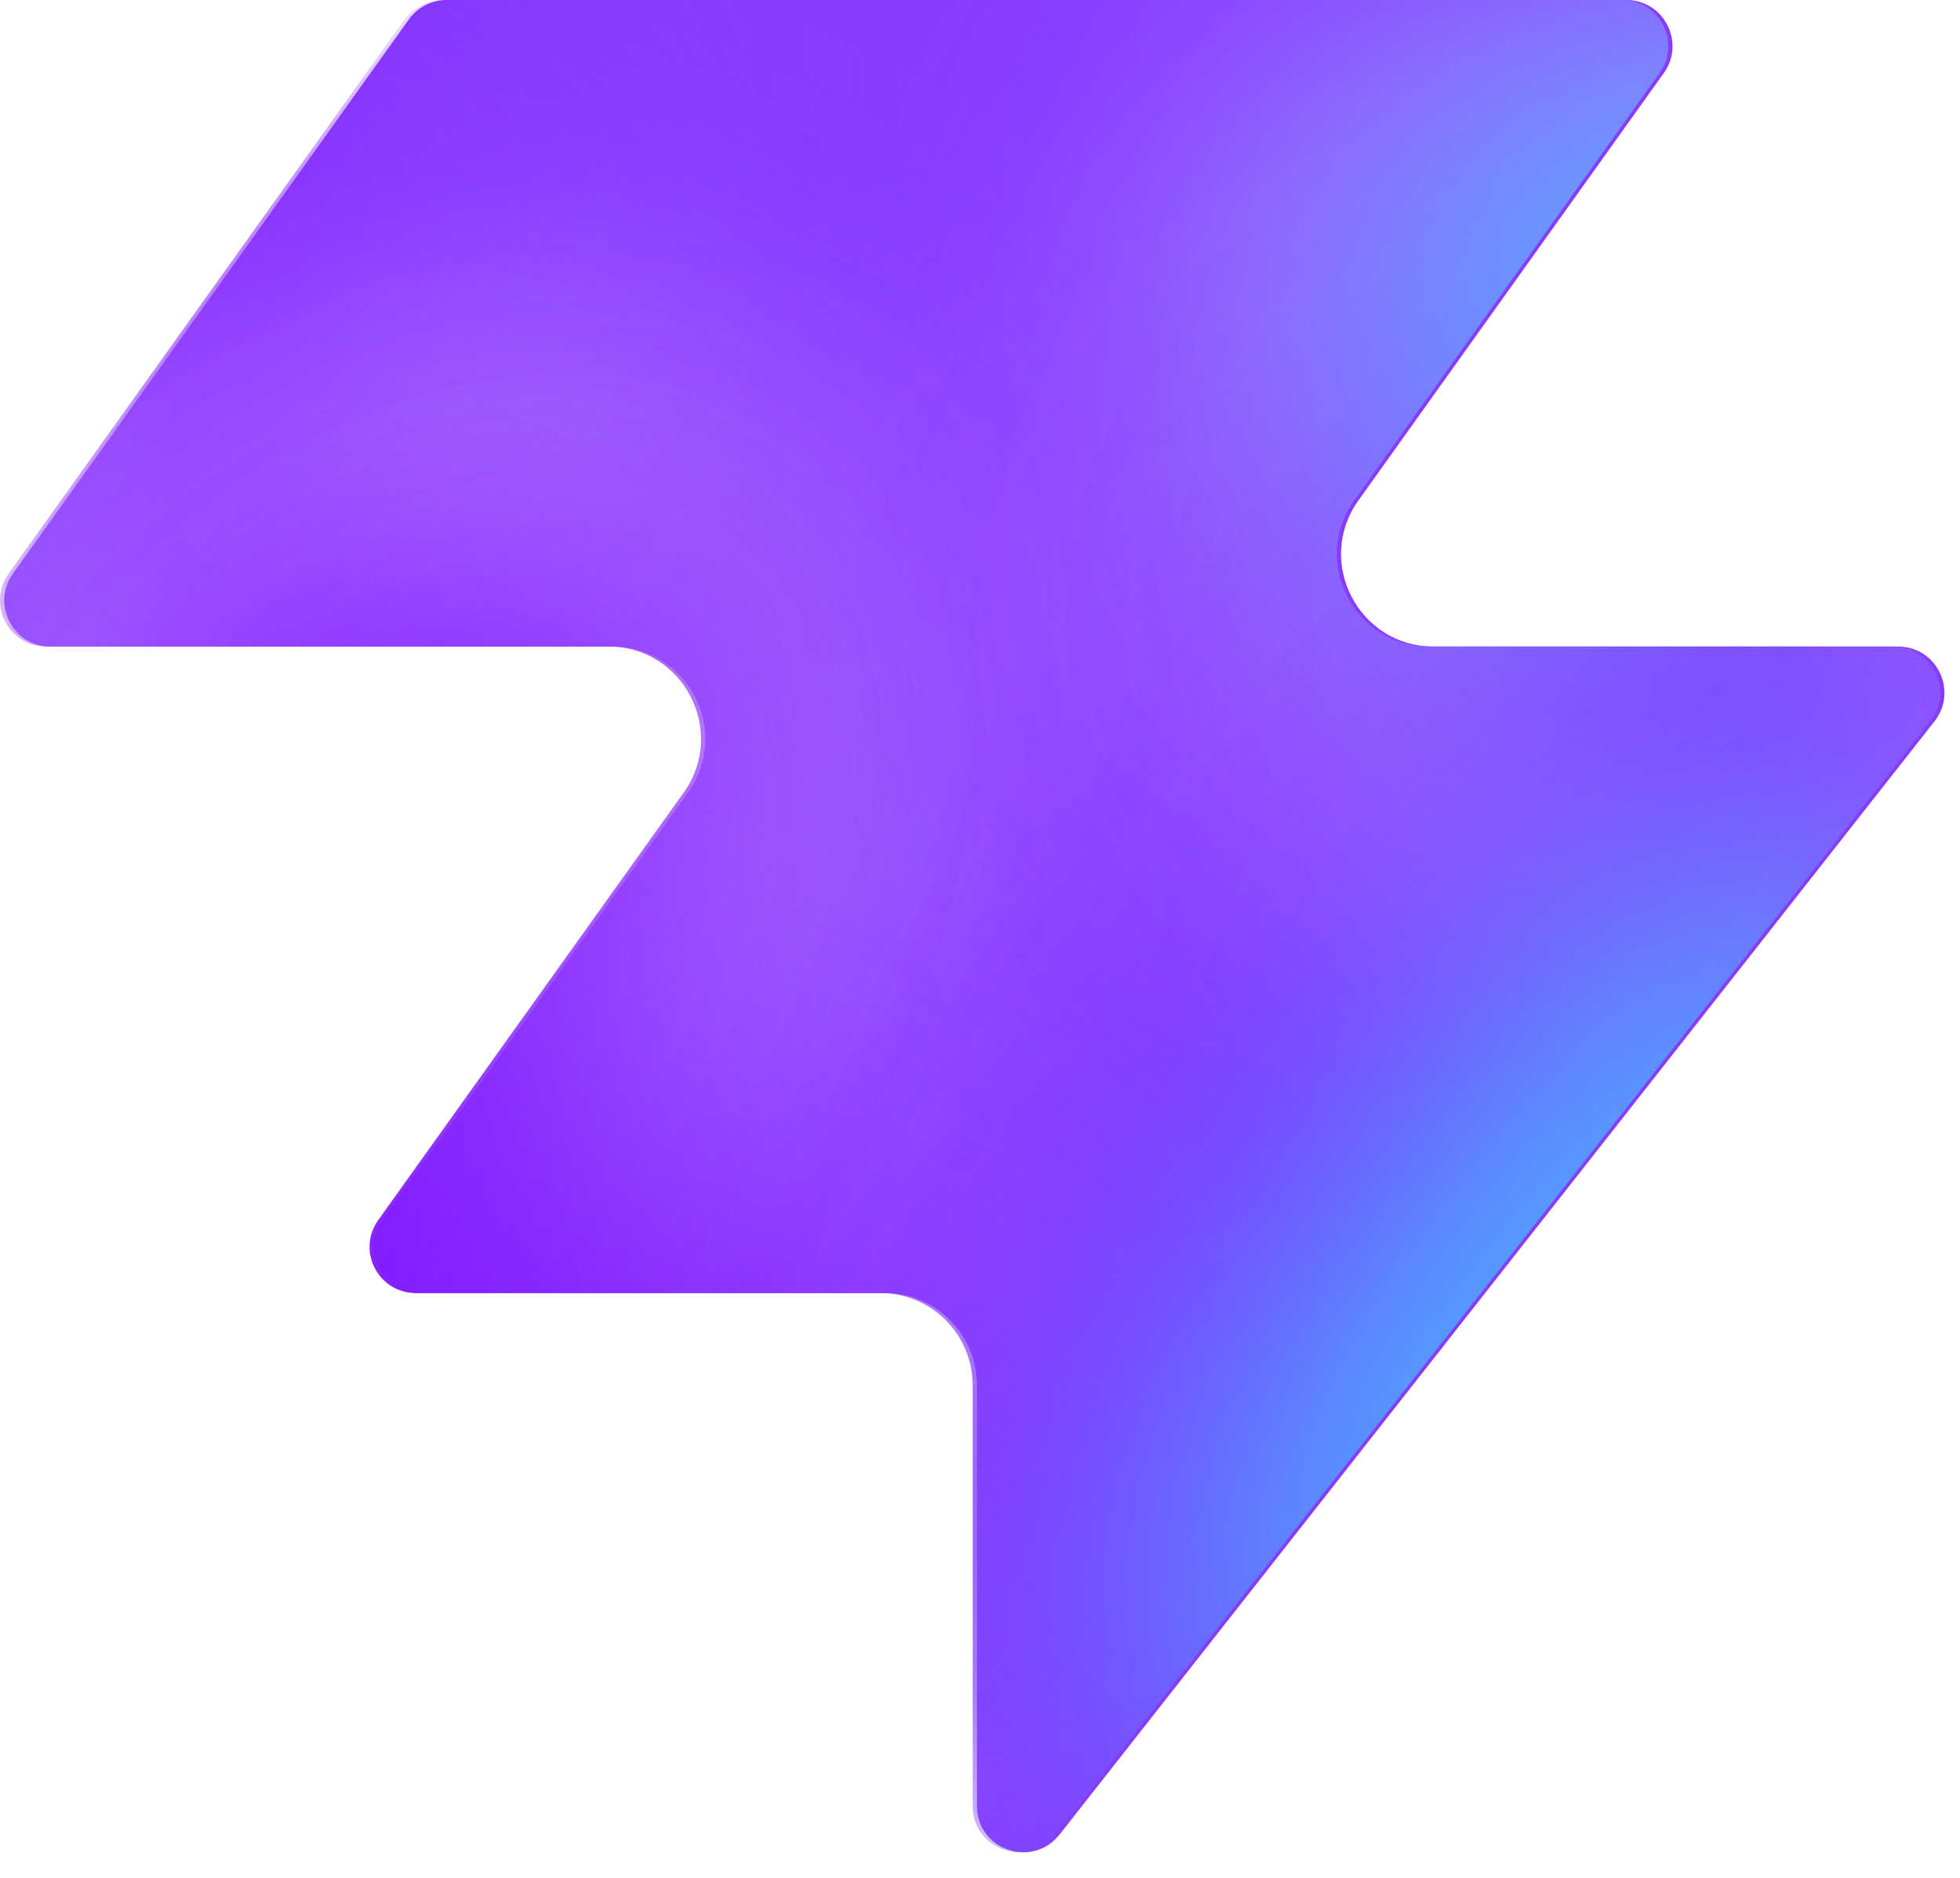
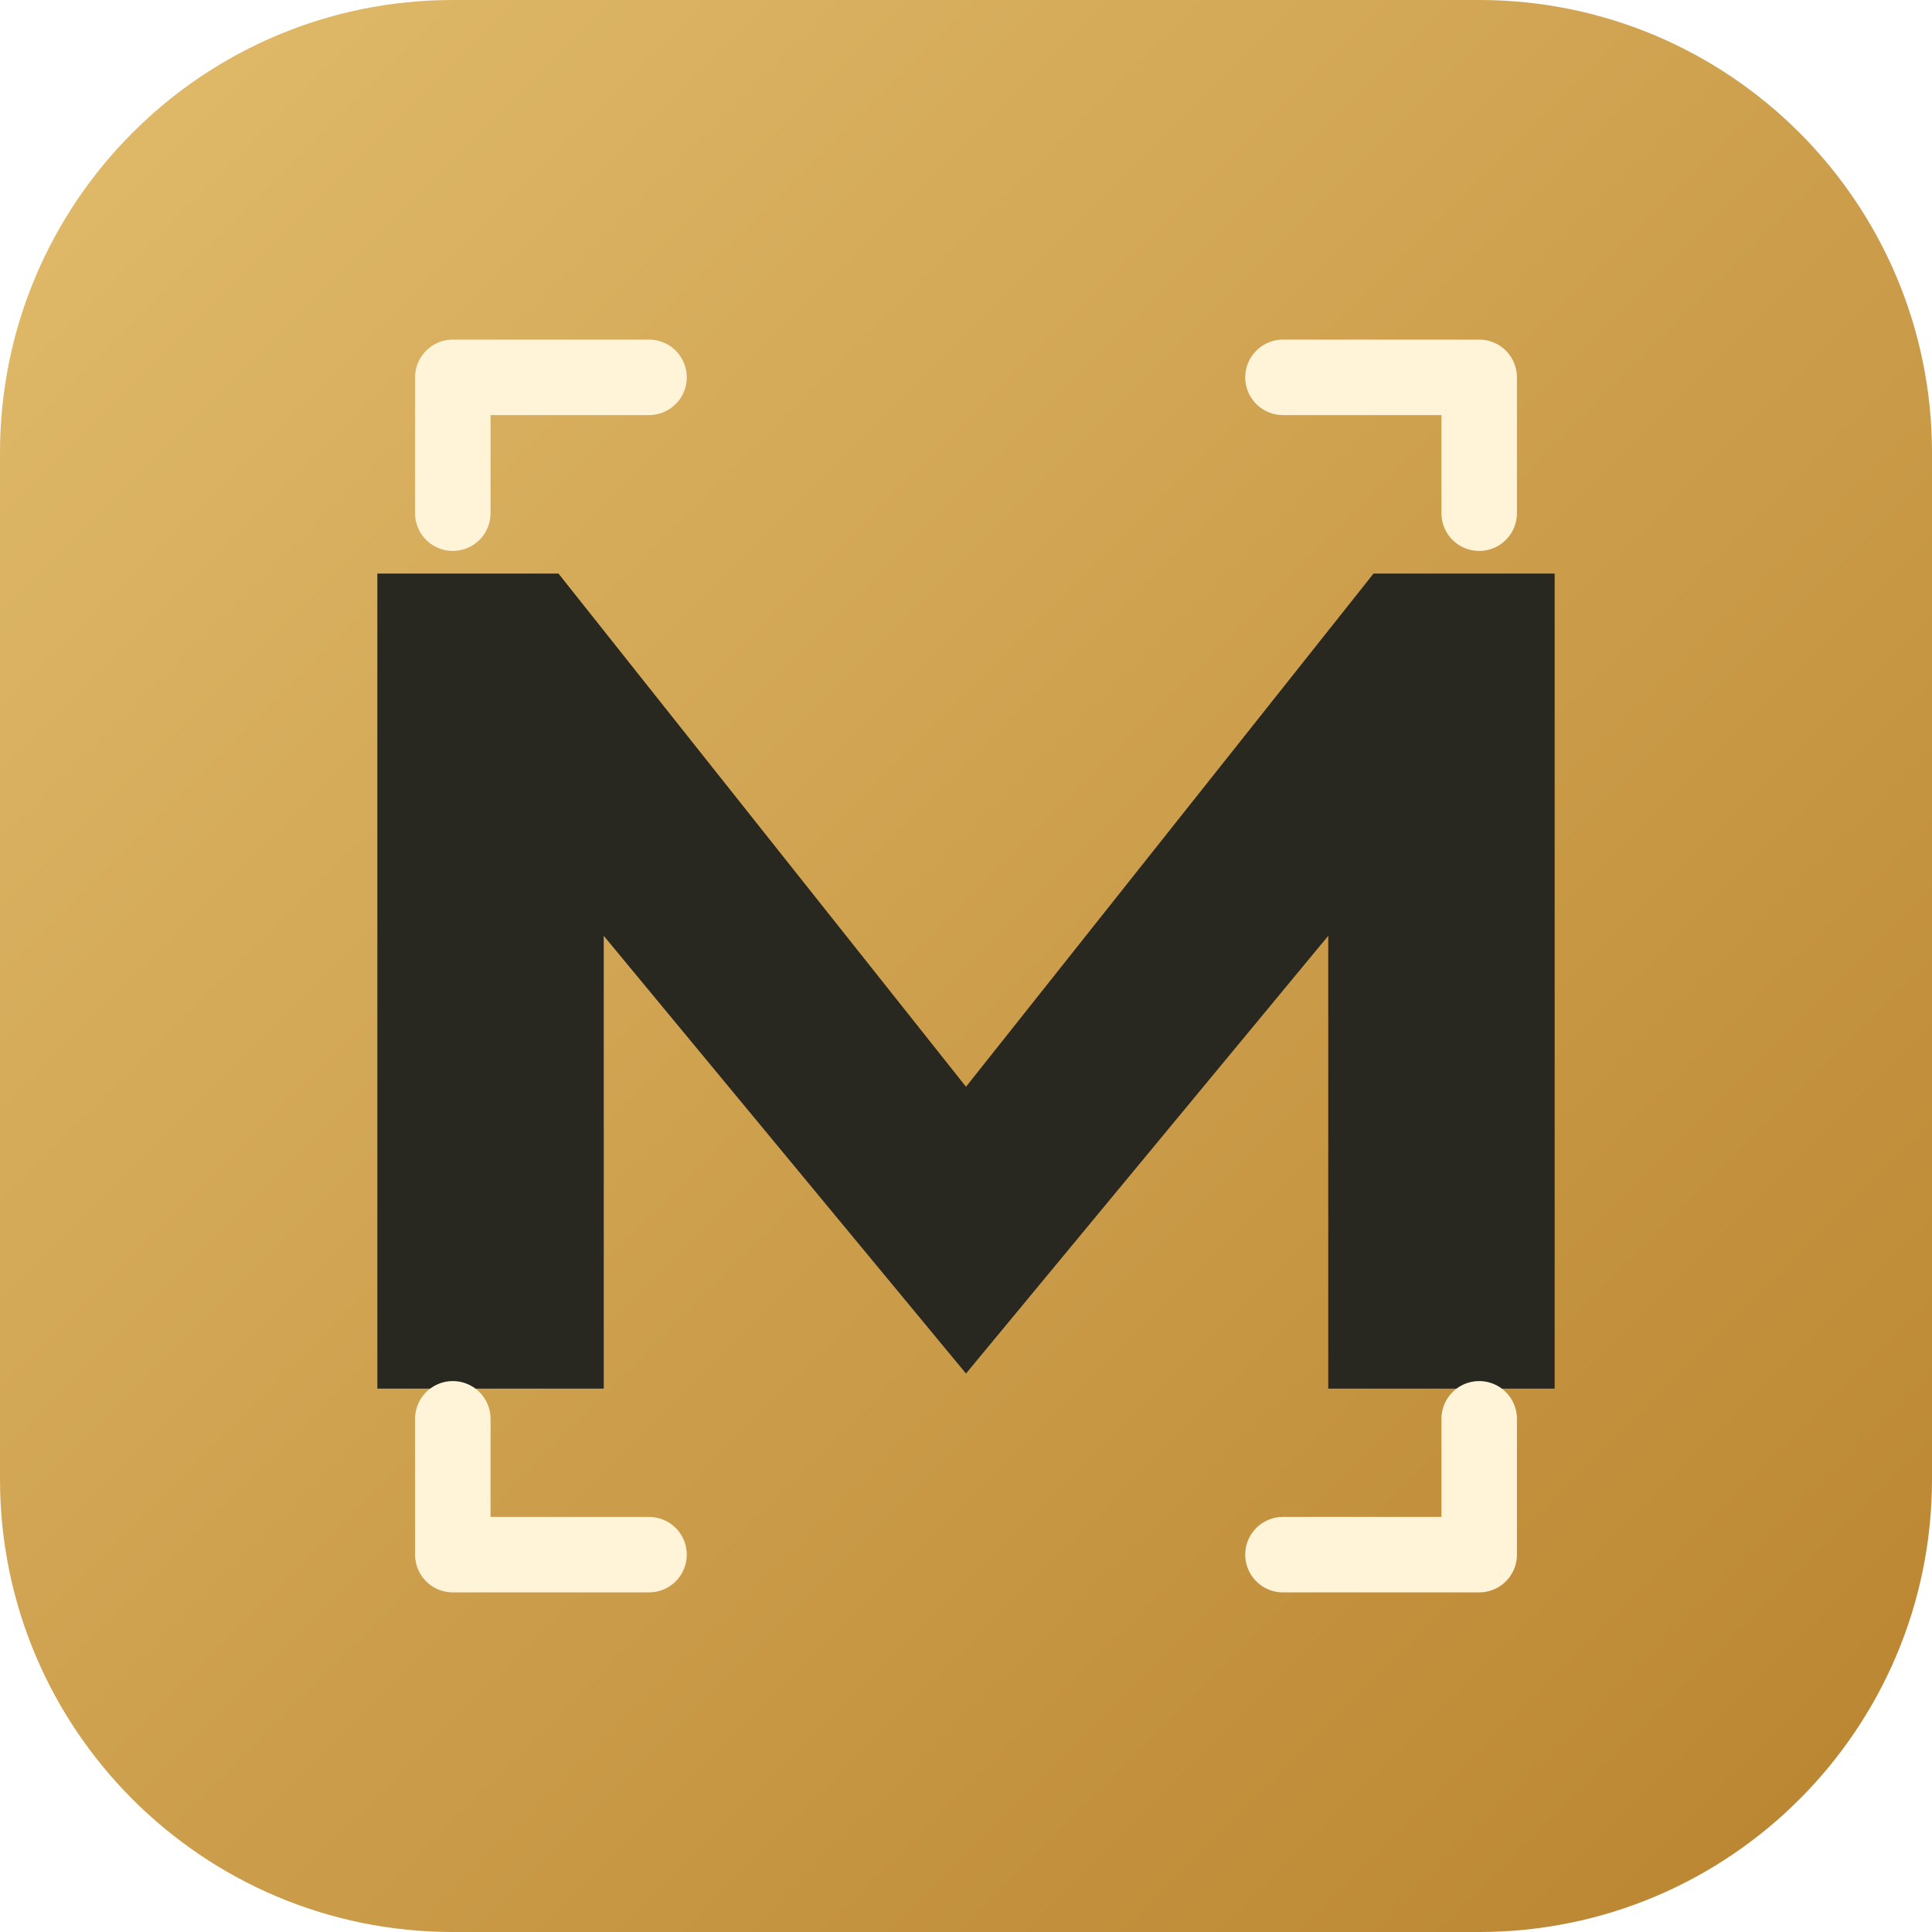
- <svg xmlns="http://www.w3.org/2000/svg" width="48" height="46" fill="none" viewBox="0 0 48 46">
-   <path fill="#863bff" d="M25.946 44.938c-.664.845-2.021.375-2.021-.698V33.937a2.26 2.26 0 0 0-2.262-2.262H10.287c-.92 0-1.456-1.04-.92-1.788l7.48-10.471c1.07-1.497 0-3.578-1.842-3.578H1.237c-.92 0-1.456-1.04-.92-1.788L10.013.474c.214-.297.556-.474.92-.474h28.894c.92 0 1.456 1.04.92 1.788l-7.48 10.471c-1.07 1.498 0 3.579 1.842 3.579h11.377c.943 0 1.473 1.088.89 1.83L25.947 44.94z" style="fill:#863bff;fill:color(display-p3 .525 .23 1);fill-opacity:1" />
-   <mask id="a" width="48" height="46" x="0" y="0" maskUnits="userSpaceOnUse" style="mask-type:alpha">
-     <path fill="#000" d="M25.842 44.938c-.664.844-2.021.375-2.021-.698V33.937a2.26 2.26 0 0 0-2.262-2.262H10.183c-.92 0-1.456-1.04-.92-1.788l7.48-10.471c1.07-1.498 0-3.579-1.842-3.579H1.133c-.92 0-1.456-1.04-.92-1.787L9.91.473c.214-.297.556-.474.92-.474h28.894c.92 0 1.456 1.04.92 1.788l-7.48 10.471c-1.07 1.498 0 3.578 1.842 3.578h11.377c.943 0 1.473 1.088.89 1.832L25.843 44.94z" style="fill:#000;fill-opacity:1" />
-   </mask>
-   <g mask="url(#a)">
-     <g filter="url(#b)">
-       <ellipse cx="5.508" cy="14.704" fill="#ede6ff" rx="5.508" ry="14.704" style="fill:#ede6ff;fill:color(display-p3 .927 .903 1);fill-opacity:1" transform="matrix(.00324 1 1 -.00324 -4.47 31.516)" />
-     </g>
-     <g filter="url(#c)">
-       <ellipse cx="10.399" cy="29.851" fill="#ede6ff" rx="10.399" ry="29.851" style="fill:#ede6ff;fill:color(display-p3 .927 .903 1);fill-opacity:1" transform="matrix(.00324 1 1 -.00324 -39.328 7.883)" />
-     </g>
-     <g filter="url(#d)">
-       <ellipse cx="5.508" cy="30.487" fill="#7e14ff" rx="5.508" ry="30.487" style="fill:#7e14ff;fill:color(display-p3 .492 .077 1);fill-opacity:1" transform="rotate(89.814 -25.913 -14.639)scale(1 -1)" />
-     </g>
-     <g filter="url(#e)">
-       <ellipse cx="5.508" cy="30.599" fill="#7e14ff" rx="5.508" ry="30.599" style="fill:#7e14ff;fill:color(display-p3 .492 .077 1);fill-opacity:1" transform="rotate(89.814 -32.644 -3.334)scale(1 -1)" />
-     </g>
-     <g filter="url(#f)">
-       <ellipse cx="5.508" cy="30.599" fill="#7e14ff" rx="5.508" ry="30.599" style="fill:#7e14ff;fill:color(display-p3 .492 .077 1);fill-opacity:1" transform="matrix(.00324 1 1 -.00324 -34.34 30.47)" />
-     </g>
-     <g filter="url(#g)">
-       <ellipse cx="14.072" cy="22.078" fill="#ede6ff" rx="14.072" ry="22.078" style="fill:#ede6ff;fill:color(display-p3 .927 .903 1);fill-opacity:1" transform="rotate(93.35 24.506 48.493)scale(-1 1)" />
-     </g>
-     <g filter="url(#h)">
-       <ellipse cx="3.47" cy="21.501" fill="#7e14ff" rx="3.47" ry="21.501" style="fill:#7e14ff;fill:color(display-p3 .492 .077 1);fill-opacity:1" transform="rotate(89.009 28.708 47.59)scale(-1 1)" />
-     </g>
-     <g filter="url(#i)">
-       <ellipse cx="3.47" cy="21.501" fill="#7e14ff" rx="3.47" ry="21.501" style="fill:#7e14ff;fill:color(display-p3 .492 .077 1);fill-opacity:1" transform="rotate(89.009 28.708 47.59)scale(-1 1)" />
-     </g>
-     <g filter="url(#j)">
-       <ellipse cx=".387" cy="8.972" fill="#7e14ff" rx="4.407" ry="29.108" style="fill:#7e14ff;fill:color(display-p3 .492 .077 1);fill-opacity:1" transform="rotate(39.51 .387 8.972)" />
-     </g>
-     <g filter="url(#k)">
-       <ellipse cx="47.523" cy="-6.092" fill="#7e14ff" rx="4.407" ry="29.108" style="fill:#7e14ff;fill:color(display-p3 .492 .077 1);fill-opacity:1" transform="rotate(37.892 47.523 -6.092)" />
-     </g>
-     <g filter="url(#l)">
-       <ellipse cx="41.412" cy="6.333" fill="#47bfff" rx="5.971" ry="9.665" style="fill:#47bfff;fill:color(display-p3 .28 .748 1);fill-opacity:1" transform="rotate(37.892 41.412 6.333)" />
-     </g>
-     <g filter="url(#m)">
-       <ellipse cx="-1.879" cy="38.332" fill="#7e14ff" rx="4.407" ry="29.108" style="fill:#7e14ff;fill:color(display-p3 .492 .077 1);fill-opacity:1" transform="rotate(37.892 -1.88 38.332)" />
-     </g>
-     <g filter="url(#n)">
-       <ellipse cx="-1.879" cy="38.332" fill="#7e14ff" rx="4.407" ry="29.108" style="fill:#7e14ff;fill:color(display-p3 .492 .077 1);fill-opacity:1" transform="rotate(37.892 -1.88 38.332)" />
-     </g>
-     <g filter="url(#o)">
-       <ellipse cx="35.651" cy="29.907" fill="#7e14ff" rx="4.407" ry="29.108" style="fill:#7e14ff;fill:color(display-p3 .492 .077 1);fill-opacity:1" transform="rotate(37.892 35.651 29.907)" />
-     </g>
-     <g filter="url(#p)">
-       <ellipse cx="38.418" cy="32.4" fill="#47bfff" rx="5.971" ry="15.297" style="fill:#47bfff;fill:color(display-p3 .28 .748 1);fill-opacity:1" transform="rotate(37.892 38.418 32.4)" />
-     </g>
-   </g>
+ <svg xmlns="http://www.w3.org/2000/svg" viewBox="0 0 128 128">
  <defs>
-     <filter id="b" width="60.045" height="41.654" x="-19.77" y="16.149" color-interpolation-filters="sRGB" filterUnits="userSpaceOnUse">
-       <feFlood flood-opacity="0" result="BackgroundImageFix" />
-       <feBlend in="SourceGraphic" in2="BackgroundImageFix" result="shape" />
-       <feGaussianBlur result="effect1_foregroundBlur_2002_17158" stdDeviation="7.659" />
-     </filter>
-     <filter id="c" width="90.34" height="51.437" x="-54.613" y="-7.533" color-interpolation-filters="sRGB" filterUnits="userSpaceOnUse">
-       <feFlood flood-opacity="0" result="BackgroundImageFix" />
-       <feBlend in="SourceGraphic" in2="BackgroundImageFix" result="shape" />
-       <feGaussianBlur result="effect1_foregroundBlur_2002_17158" stdDeviation="7.659" />
-     </filter>
-     <filter id="d" width="79.355" height="29.4" x="-49.64" y="2.03" color-interpolation-filters="sRGB" filterUnits="userSpaceOnUse">
-       <feFlood flood-opacity="0" result="BackgroundImageFix" />
-       <feBlend in="SourceGraphic" in2="BackgroundImageFix" result="shape" />
-       <feGaussianBlur result="effect1_foregroundBlur_2002_17158" stdDeviation="4.596" />
-     </filter>
-     <filter id="e" width="79.579" height="29.4" x="-45.045" y="20.029" color-interpolation-filters="sRGB" filterUnits="userSpaceOnUse">
-       <feFlood flood-opacity="0" result="BackgroundImageFix" />
-       <feBlend in="SourceGraphic" in2="BackgroundImageFix" result="shape" />
-       <feGaussianBlur result="effect1_foregroundBlur_2002_17158" stdDeviation="4.596" />
-     </filter>
-     <filter id="f" width="79.579" height="29.4" x="-43.513" y="21.178" color-interpolation-filters="sRGB" filterUnits="userSpaceOnUse">
-       <feFlood flood-opacity="0" result="BackgroundImageFix" />
-       <feBlend in="SourceGraphic" in2="BackgroundImageFix" result="shape" />
-       <feGaussianBlur result="effect1_foregroundBlur_2002_17158" stdDeviation="4.596" />
-     </filter>
-     <filter id="g" width="74.749" height="58.852" x="15.756" y="-17.901" color-interpolation-filters="sRGB" filterUnits="userSpaceOnUse">
-       <feFlood flood-opacity="0" result="BackgroundImageFix" />
-       <feBlend in="SourceGraphic" in2="BackgroundImageFix" result="shape" />
-       <feGaussianBlur result="effect1_foregroundBlur_2002_17158" stdDeviation="7.659" />
-     </filter>
-     <filter id="h" width="61.377" height="25.362" x="23.548" y="2.284" color-interpolation-filters="sRGB" filterUnits="userSpaceOnUse">
-       <feFlood flood-opacity="0" result="BackgroundImageFix" />
-       <feBlend in="SourceGraphic" in2="BackgroundImageFix" result="shape" />
-       <feGaussianBlur result="effect1_foregroundBlur_2002_17158" stdDeviation="4.596" />
-     </filter>
-     <filter id="i" width="61.377" height="25.362" x="23.548" y="2.284" color-interpolation-filters="sRGB" filterUnits="userSpaceOnUse">
-       <feFlood flood-opacity="0" result="BackgroundImageFix" />
-       <feBlend in="SourceGraphic" in2="BackgroundImageFix" result="shape" />
-       <feGaussianBlur result="effect1_foregroundBlur_2002_17158" stdDeviation="4.596" />
-     </filter>
-     <filter id="j" width="56.045" height="63.649" x="-27.636" y="-22.853" color-interpolation-filters="sRGB" filterUnits="userSpaceOnUse">
-       <feFlood flood-opacity="0" result="BackgroundImageFix" />
-       <feBlend in="SourceGraphic" in2="BackgroundImageFix" result="shape" />
-       <feGaussianBlur result="effect1_foregroundBlur_2002_17158" stdDeviation="4.596" />
-     </filter>
-     <filter id="k" width="54.814" height="64.646" x="20.116" y="-38.415" color-interpolation-filters="sRGB" filterUnits="userSpaceOnUse">
-       <feFlood flood-opacity="0" result="BackgroundImageFix" />
-       <feBlend in="SourceGraphic" in2="BackgroundImageFix" result="shape" />
-       <feGaussianBlur result="effect1_foregroundBlur_2002_17158" stdDeviation="4.596" />
-     </filter>
-     <filter id="l" width="33.541" height="35.313" x="24.641" y="-11.323" color-interpolation-filters="sRGB" filterUnits="userSpaceOnUse">
-       <feFlood flood-opacity="0" result="BackgroundImageFix" />
-       <feBlend in="SourceGraphic" in2="BackgroundImageFix" result="shape" />
-       <feGaussianBlur result="effect1_foregroundBlur_2002_17158" stdDeviation="4.596" />
-     </filter>
-     <filter id="m" width="54.814" height="64.646" x="-29.286" y="6.009" color-interpolation-filters="sRGB" filterUnits="userSpaceOnUse">
-       <feFlood flood-opacity="0" result="BackgroundImageFix" />
-       <feBlend in="SourceGraphic" in2="BackgroundImageFix" result="shape" />
-       <feGaussianBlur result="effect1_foregroundBlur_2002_17158" stdDeviation="4.596" />
-     </filter>
-     <filter id="n" width="54.814" height="64.646" x="-29.286" y="6.009" color-interpolation-filters="sRGB" filterUnits="userSpaceOnUse">
-       <feFlood flood-opacity="0" result="BackgroundImageFix" />
-       <feBlend in="SourceGraphic" in2="BackgroundImageFix" result="shape" />
-       <feGaussianBlur result="effect1_foregroundBlur_2002_17158" stdDeviation="4.596" />
-     </filter>
-     <filter id="o" width="54.814" height="64.646" x="8.244" y="-2.416" color-interpolation-filters="sRGB" filterUnits="userSpaceOnUse">
-       <feFlood flood-opacity="0" result="BackgroundImageFix" />
-       <feBlend in="SourceGraphic" in2="BackgroundImageFix" result="shape" />
-       <feGaussianBlur result="effect1_foregroundBlur_2002_17158" stdDeviation="4.596" />
-     </filter>
-     <filter id="p" width="39.409" height="43.623" x="18.713" y="10.588" color-interpolation-filters="sRGB" filterUnits="userSpaceOnUse">
-       <feFlood flood-opacity="0" result="BackgroundImageFix" />
-       <feBlend in="SourceGraphic" in2="BackgroundImageFix" result="shape" />
-       <feGaussianBlur result="effect1_foregroundBlur_2002_17158" stdDeviation="4.596" />
-     </filter>
+     <linearGradient id="gold" x1="0" y1="0" x2="1" y2="1">
+       <stop stop-color="#e1bc6c" />
+       <stop offset="1" stop-color="#b9832e" />
+     </linearGradient>
  </defs>
+   <rect width="128" height="128" rx="30" fill="url(#gold)" />
+   <path d="M25 92V38h12l27 34 27-34h12v54H88V62L64 91 40 62v30z" fill="#282720" />
+   <path d="M30 25h13M30 25v9M98 25H85M98 25v9M30 103h13M30 103v-9M98 103H85M98 103v-9" fill="none" stroke="#fff4d8" stroke-linecap="round" stroke-width="5" />
</svg>
